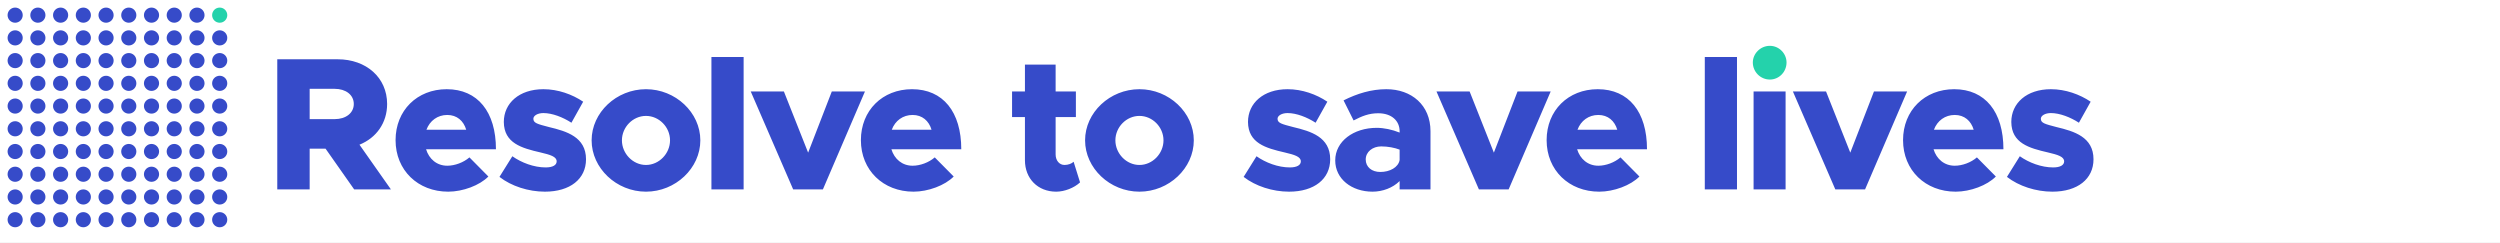
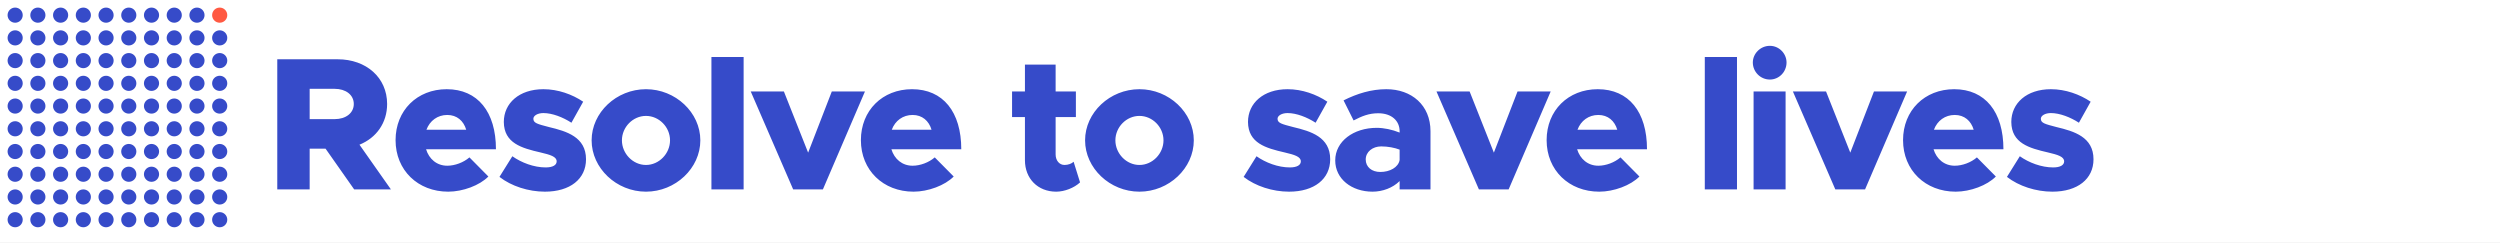
<svg xmlns="http://www.w3.org/2000/svg" width="330px" height="32px" viewBox="0 0 330 32" version="1.1">
  <g id="logo-horizontal" stroke="none" stroke-width="1" fill="none" fill-rule="evenodd">
    <rect fill="#FFFFFF" x="0" y="0" width="330" height="32" />
    <path d="M51.6,25 L46.75,25 L42.975,19.625 L40.875,19.625 L40.875,25 L36.6,25 L36.6,7.825 L44.575,7.825 C48.35,7.825 51.1,10.25 51.1,13.725 C51.1,16.225 49.675,18.2 47.45,19.1 L51.6,25 Z M40.875,11.725 L40.875,15.725 L44.175,15.725 C45.65,15.725 46.7,14.925 46.7,13.725 C46.7,12.525 45.65,11.725 44.175,11.725 L40.875,11.725 Z M59.04,21.875 C60.04,21.875 61.19,21.45 61.965,20.775 L64.465,23.3 C63.315,24.475 61.09,25.3 59.165,25.3 C55.165,25.3 52.215,22.475 52.215,18.5 C52.215,14.575 55.065,11.775 58.965,11.775 C63.065,11.775 65.465,14.775 65.465,19.7 L56.24,19.7 C56.64,21 57.665,21.875 59.04,21.875 Z M59.04,15.175 C57.765,15.175 56.74,15.925 56.29,17.125 L61.54,17.125 C61.19,15.95 60.315,15.175 59.04,15.175 Z M71.929,25.3 C69.754,25.3 67.504,24.575 65.929,23.35 L67.629,20.625 C68.829,21.475 70.479,22.1 72.029,22.1 C72.954,22.1 73.479,21.8 73.479,21.3 C73.479,20.675 72.629,20.425 71.354,20.125 C68.854,19.55 66.529,18.9 66.504,16.1 C66.504,13.625 68.529,11.775 71.729,11.775 C73.654,11.775 75.529,12.45 76.979,13.425 L75.429,16.2 C74.304,15.475 72.904,14.925 71.729,14.925 C70.954,14.925 70.404,15.275 70.404,15.675 C70.404,16.25 70.954,16.375 72.479,16.775 C74.779,17.325 77.354,18.075 77.354,21.025 C77.354,23.625 75.254,25.3 71.929,25.3 Z M85.269,25.3 C81.369,25.3 78.094,22.2 78.094,18.525 C78.094,14.85 81.369,11.775 85.269,11.775 C89.169,11.775 92.444,14.85 92.444,18.525 C92.444,22.2 89.169,25.3 85.269,25.3 Z M85.269,21.775 C86.994,21.775 88.444,20.275 88.444,18.525 C88.444,16.775 86.994,15.3 85.269,15.3 C83.544,15.3 82.094,16.775 82.094,18.525 C82.094,20.275 83.544,21.775 85.269,21.775 Z M93.908,25 L93.908,7.525 L98.158,7.525 L98.158,25 L93.908,25 Z M104.698,25 L99.098,12.075 L103.473,12.075 L106.673,20.15 L109.798,12.075 L114.173,12.075 L108.623,25 L104.698,25 Z M120.463,21.875 C121.463,21.875 122.612,21.45 123.388,20.775 L125.888,23.3 C124.737,24.475 122.513,25.3 120.588,25.3 C116.588,25.3 113.638,22.475 113.638,18.5 C113.638,14.575 116.487,11.775 120.388,11.775 C124.487,11.775 126.888,14.775 126.888,19.7 L117.662,19.7 C118.062,21 119.088,21.875 120.463,21.875 Z M120.463,15.175 C119.188,15.175 118.162,15.925 117.713,17.125 L122.963,17.125 C122.612,15.95 121.737,15.175 120.463,15.175 Z M141.717,21.35 L142.567,24.075 C141.792,24.8 140.517,25.3 139.417,25.3 C136.992,25.3 135.292,23.575 135.292,21.15 L135.292,15.45 L133.592,15.45 L133.592,12.075 L135.292,12.075 L135.292,8.525 L139.342,8.525 L139.342,12.075 L142.017,12.075 L142.017,15.45 L139.342,15.45 L139.342,20.375 C139.342,21.2 139.842,21.775 140.517,21.775 C140.992,21.775 141.467,21.6 141.717,21.35 Z M150.406,25.3 C146.506,25.3 143.231,22.2 143.231,18.525 C143.231,14.85 146.506,11.775 150.406,11.775 C154.306,11.775 157.581,14.85 157.581,18.525 C157.581,22.2 154.306,25.3 150.406,25.3 Z M150.406,21.775 C152.131,21.775 153.581,20.275 153.581,18.525 C153.581,16.775 152.131,15.3 150.406,15.3 C148.681,15.3 147.231,16.775 147.231,18.525 C147.231,20.275 148.681,21.775 150.406,21.775 Z M170.16,25.3 C167.985,25.3 165.735,24.575 164.16,23.35 L165.86,20.625 C167.06,21.475 168.71,22.1 170.26,22.1 C171.185,22.1 171.71,21.8 171.71,21.3 C171.71,20.675 170.86,20.425 169.585,20.125 C167.085,19.55 164.76,18.9 164.735,16.1 C164.735,13.625 166.76,11.775 169.96,11.775 C171.885,11.775 173.76,12.45 175.21,13.425 L173.66,16.2 C172.535,15.475 171.135,14.925 169.96,14.925 C169.185,14.925 168.635,15.275 168.635,15.675 C168.635,16.25 169.185,16.375 170.71,16.775 C173.01,17.325 175.585,18.075 175.585,21.025 C175.585,23.625 173.485,25.3 170.16,25.3 Z M183,11.775 C186.325,11.775 188.825,13.875 188.825,17.325 L188.825,25 L184.75,25 L184.75,23.9 C183.85,24.8 182.5,25.3 181.175,25.3 C178.425,25.3 176.25,23.625 176.25,21.175 C176.25,18.65 178.675,16.875 181.725,16.875 C182.675,16.875 183.75,17.1 184.75,17.5 L184.75,17.325 C184.75,15.95 183.7,14.95 181.925,14.95 C180.7,14.95 179.775,15.325 178.675,15.9 L177.35,13.25 C179.15,12.35 181,11.775 183,11.775 Z M182.2,22.7 C183.45,22.7 184.575,22.1 184.75,21.125 L184.75,19.75 C184.1,19.5 183.2,19.325 182.325,19.325 C181.175,19.325 180.275,20.05 180.275,21.05 C180.275,22.05 181.075,22.7 182.2,22.7 Z M195.215,25 L189.615,12.075 L193.99,12.075 L197.19,20.15 L200.315,12.075 L204.69,12.075 L199.14,25 L195.215,25 Z M210.979,21.875 C211.979,21.875 213.129,21.45 213.904,20.775 L216.404,23.3 C215.254,24.475 213.029,25.3 211.104,25.3 C207.104,25.3 204.154,22.475 204.154,18.5 C204.154,14.575 207.004,11.775 210.904,11.775 C215.004,11.775 217.404,14.775 217.404,19.7 L208.179,19.7 C208.579,21 209.604,21.875 210.979,21.875 Z M210.979,15.175 C209.704,15.175 208.679,15.925 208.229,17.125 L213.479,17.125 C213.129,15.95 212.254,15.175 210.979,15.175 Z M225.033,25 L225.033,7.525 L229.283,7.525 L229.283,25 L225.033,25 Z M231.473,25 L231.473,12.075 L235.698,12.075 L235.698,25 L231.473,25 Z M242.262,25 L236.662,12.075 L241.037,12.075 L244.238,20.15 L247.363,12.075 L251.738,12.075 L246.188,25 L242.262,25 Z M258.027,21.875 C259.027,21.875 260.177,21.45 260.952,20.775 L263.452,23.3 C262.302,24.475 260.077,25.3 258.152,25.3 C254.152,25.3 251.202,22.475 251.202,18.5 C251.202,14.575 254.052,11.775 257.952,11.775 C262.052,11.775 264.452,14.775 264.452,19.7 L255.227,19.7 C255.627,21 256.652,21.875 258.027,21.875 Z M258.027,15.175 C256.752,15.175 255.727,15.925 255.277,17.125 L260.527,17.125 C260.177,15.95 259.302,15.175 258.027,15.175 Z M270.917,25.3 C268.742,25.3 266.492,24.575 264.917,23.35 L266.617,20.625 C267.817,21.475 269.467,22.1 271.017,22.1 C271.942,22.1 272.467,21.8 272.467,21.3 C272.467,20.675 271.617,20.425 270.342,20.125 C267.842,19.55 265.517,18.9 265.492,16.1 C265.492,13.625 267.517,11.775 270.717,11.775 C272.642,11.775 274.517,12.45 275.967,13.425 L274.417,16.2 C273.292,15.475 271.892,14.925 270.717,14.925 C269.942,14.925 269.392,15.275 269.392,15.675 C269.392,16.25 269.942,16.375 271.467,16.775 C273.767,17.325 276.342,18.075 276.342,21.025 C276.342,23.625 274.242,25.3 270.917,25.3 Z" id="Resolve-to-save-live" fill="#364BC9" />
-     <path d="M233.623,10.5 C232.373,10.5 231.373,9.475 231.373,8.25 C231.373,7.075 232.373,6.05 233.623,6.05 C234.848,6.05 235.823,7.075 235.823,8.25 C235.823,9.475 234.848,10.5 233.623,10.5 Z" id="Path" fill="#24D2AB" />
+     <path d="M233.623,10.5 C232.373,10.5 231.373,9.475 231.373,8.25 C231.373,7.075 232.373,6.05 233.623,6.05 C234.848,6.05 235.823,7.075 235.823,8.25 C235.823,9.475 234.848,10.5 233.623,10.5 Z" id="Path" fill="#364BC9" />
    <circle id="Oval" fill="#364BC9" cx="2" cy="2" r="1" />
    <circle id="Oval" fill="#364BC9" cx="5" cy="2" r="1" />
    <circle id="Oval" fill="#364BC9" cx="8" cy="2" r="1" />
    <circle id="Oval" fill="#364BC9" cx="11" cy="2" r="1" />
    <circle id="Oval" fill="#364BC9" cx="14" cy="2" r="1" />
    <circle id="Oval" fill="#364BC9" cx="17" cy="2" r="1" />
    <circle id="Oval" fill="#364BC9" cx="20" cy="2" r="1" />
    <circle id="Oval" fill="#364BC9" cx="23" cy="2" r="1" />
    <circle id="Oval" fill="#364BC9" cx="26" cy="2" r="1" />
-     <circle id="Oval" fill="#24D2AB" cx="29" cy="2" r="1" />
+     <circle id="Oval" fill="#FF5942" cx="29" cy="2" r="1" />
    <circle id="Oval" fill="#364BC9" cx="2" cy="5" r="1" />
    <circle id="Oval" fill="#364BC9" cx="5" cy="5" r="1" />
    <circle id="Oval" fill="#364BC9" cx="8" cy="5" r="1" />
    <circle id="Oval" fill="#364BC9" cx="11" cy="5" r="1" />
    <circle id="Oval" fill="#364BC9" cx="14" cy="5" r="1" />
    <circle id="Oval" fill="#364BC9" cx="17" cy="5" r="1" />
    <circle id="Oval" fill="#364BC9" cx="20" cy="5" r="1" />
    <circle id="Oval" fill="#364BC9" cx="23" cy="5" r="1" />
    <circle id="Oval" fill="#364BC9" cx="26" cy="5" r="1" />
    <circle id="Oval" fill="#364BC9" cx="29" cy="5" r="1" />
    <circle id="Oval" fill="#364BC9" cx="2" cy="8" r="1" />
    <circle id="Oval" fill="#364BC9" cx="5" cy="8" r="1" />
    <circle id="Oval" fill="#364BC9" cx="8" cy="8" r="1" />
    <circle id="Oval" fill="#364BC9" cx="11" cy="8" r="1" />
    <circle id="Oval" fill="#364BC9" cx="14" cy="8" r="1" />
    <circle id="Oval" fill="#364BC9" cx="17" cy="8" r="1" />
    <circle id="Oval" fill="#364BC9" cx="20" cy="8" r="1" />
    <circle id="Oval" fill="#364BC9" cx="23" cy="8" r="1" />
    <circle id="Oval" fill="#364BC9" cx="26" cy="8" r="1" />
    <circle id="Oval" fill="#364BC9" cx="29" cy="8" r="1" />
    <circle id="Oval" fill="#364BC9" cx="2" cy="11" r="1" />
    <circle id="Oval" fill="#364BC9" cx="5" cy="11" r="1" />
    <circle id="Oval" fill="#364BC9" cx="8" cy="11" r="1" />
    <circle id="Oval" fill="#364BC9" cx="11" cy="11" r="1" />
    <circle id="Oval" fill="#364BC9" cx="14" cy="11" r="1" />
    <circle id="Oval" fill="#364BC9" cx="17" cy="11" r="1" />
    <circle id="Oval" fill="#364BC9" cx="20" cy="11" r="1" />
    <circle id="Oval" fill="#364BC9" cx="23" cy="11" r="1" />
    <circle id="Oval" fill="#364BC9" cx="26" cy="11" r="1" />
    <circle id="Oval" fill="#364BC9" cx="29" cy="11" r="1" />
    <circle id="Oval" fill="#364BC9" cx="2" cy="14" r="1" />
    <circle id="Oval" fill="#364BC9" cx="5" cy="14" r="1" />
    <circle id="Oval" fill="#364BC9" cx="8" cy="14" r="1" />
    <circle id="Oval" fill="#364BC9" cx="11" cy="14" r="1" />
    <circle id="Oval" fill="#364BC9" cx="14" cy="14" r="1" />
    <circle id="Oval" fill="#364BC9" cx="17" cy="14" r="1" />
    <circle id="Oval" fill="#364BC9" cx="20" cy="14" r="1" />
    <circle id="Oval" fill="#364BC9" cx="23" cy="14" r="1" />
    <circle id="Oval" fill="#364BC9" cx="26" cy="14" r="1" />
    <circle id="Oval" fill="#364BC9" cx="29" cy="14" r="1" />
    <circle id="Oval" fill="#364BC9" cx="2" cy="17" r="1" />
    <circle id="Oval" fill="#364BC9" cx="5" cy="17" r="1" />
    <circle id="Oval" fill="#364BC9" cx="8" cy="17" r="1" />
    <circle id="Oval" fill="#364BC9" cx="11" cy="17" r="1" />
    <circle id="Oval" fill="#364BC9" cx="14" cy="17" r="1" />
    <circle id="Oval" fill="#364BC9" cx="17" cy="17" r="1" />
    <circle id="Oval" fill="#364BC9" cx="20" cy="17" r="1" />
    <circle id="Oval" fill="#364BC9" cx="23" cy="17" r="1" />
    <circle id="Oval" fill="#364BC9" cx="26" cy="17" r="1" />
    <circle id="Oval" fill="#364BC9" cx="29" cy="17" r="1" />
    <circle id="Oval" fill="#364BC9" cx="2" cy="20" r="1" />
    <circle id="Oval" fill="#364BC9" cx="5" cy="20" r="1" />
    <circle id="Oval" fill="#364BC9" cx="8" cy="20" r="1" />
    <circle id="Oval" fill="#364BC9" cx="11" cy="20" r="1" />
    <circle id="Oval" fill="#364BC9" cx="14" cy="20" r="1" />
    <circle id="Oval" fill="#364BC9" cx="17" cy="20" r="1" />
    <circle id="Oval" fill="#364BC9" cx="20" cy="20" r="1" />
    <circle id="Oval" fill="#364BC9" cx="23" cy="20" r="1" />
    <circle id="Oval" fill="#364BC9" cx="26" cy="20" r="1" />
    <circle id="Oval" fill="#364BC9" cx="29" cy="20" r="1" />
    <circle id="Oval" fill="#364BC9" cx="2" cy="23" r="1" />
    <circle id="Oval" fill="#364BC9" cx="5" cy="23" r="1" />
    <circle id="Oval" fill="#364BC9" cx="8" cy="23" r="1" />
    <circle id="Oval" fill="#364BC9" cx="11" cy="23" r="1" />
    <circle id="Oval" fill="#364BC9" cx="14" cy="23" r="1" />
    <circle id="Oval" fill="#364BC9" cx="17" cy="23" r="1" />
    <circle id="Oval" fill="#364BC9" cx="20" cy="23" r="1" />
    <circle id="Oval" fill="#364BC9" cx="23" cy="23" r="1" />
    <circle id="Oval" fill="#364BC9" cx="26" cy="23" r="1" />
    <circle id="Oval" fill="#364BC9" cx="29" cy="23" r="1" />
    <circle id="Oval" fill="#364BC9" cx="2" cy="26" r="1" />
    <circle id="Oval" fill="#364BC9" cx="5" cy="26" r="1" />
    <circle id="Oval" fill="#364BC9" cx="8" cy="26" r="1" />
    <circle id="Oval" fill="#364BC9" cx="11" cy="26" r="1" />
    <circle id="Oval" fill="#364BC9" cx="14" cy="26" r="1" />
    <circle id="Oval" fill="#364BC9" cx="17" cy="26" r="1" />
    <circle id="Oval" fill="#364BC9" cx="20" cy="26" r="1" />
    <circle id="Oval" fill="#364BC9" cx="23" cy="26" r="1" />
    <circle id="Oval" fill="#364BC9" cx="26" cy="26" r="1" />
    <circle id="Oval" fill="#364BC9" cx="29" cy="26" r="1" />
    <circle id="Oval" fill="#364BC9" cx="2" cy="29" r="1" />
    <circle id="Oval" fill="#364BC9" cx="5" cy="29" r="1" />
    <circle id="Oval" fill="#364BC9" cx="8" cy="29" r="1" />
    <circle id="Oval" fill="#364BC9" cx="11" cy="29" r="1" />
    <circle id="Oval" fill="#364BC9" cx="14" cy="29" r="1" />
    <circle id="Oval" fill="#364BC9" cx="17" cy="29" r="1" />
    <circle id="Oval" fill="#364BC9" cx="20" cy="29" r="1" />
    <circle id="Oval" fill="#364BC9" cx="23" cy="29" r="1" />
    <circle id="Oval" fill="#364BC9" cx="26" cy="29" r="1" />
    <circle id="Oval" fill="#364BC9" cx="29" cy="29" r="1" />
  </g>
</svg>
